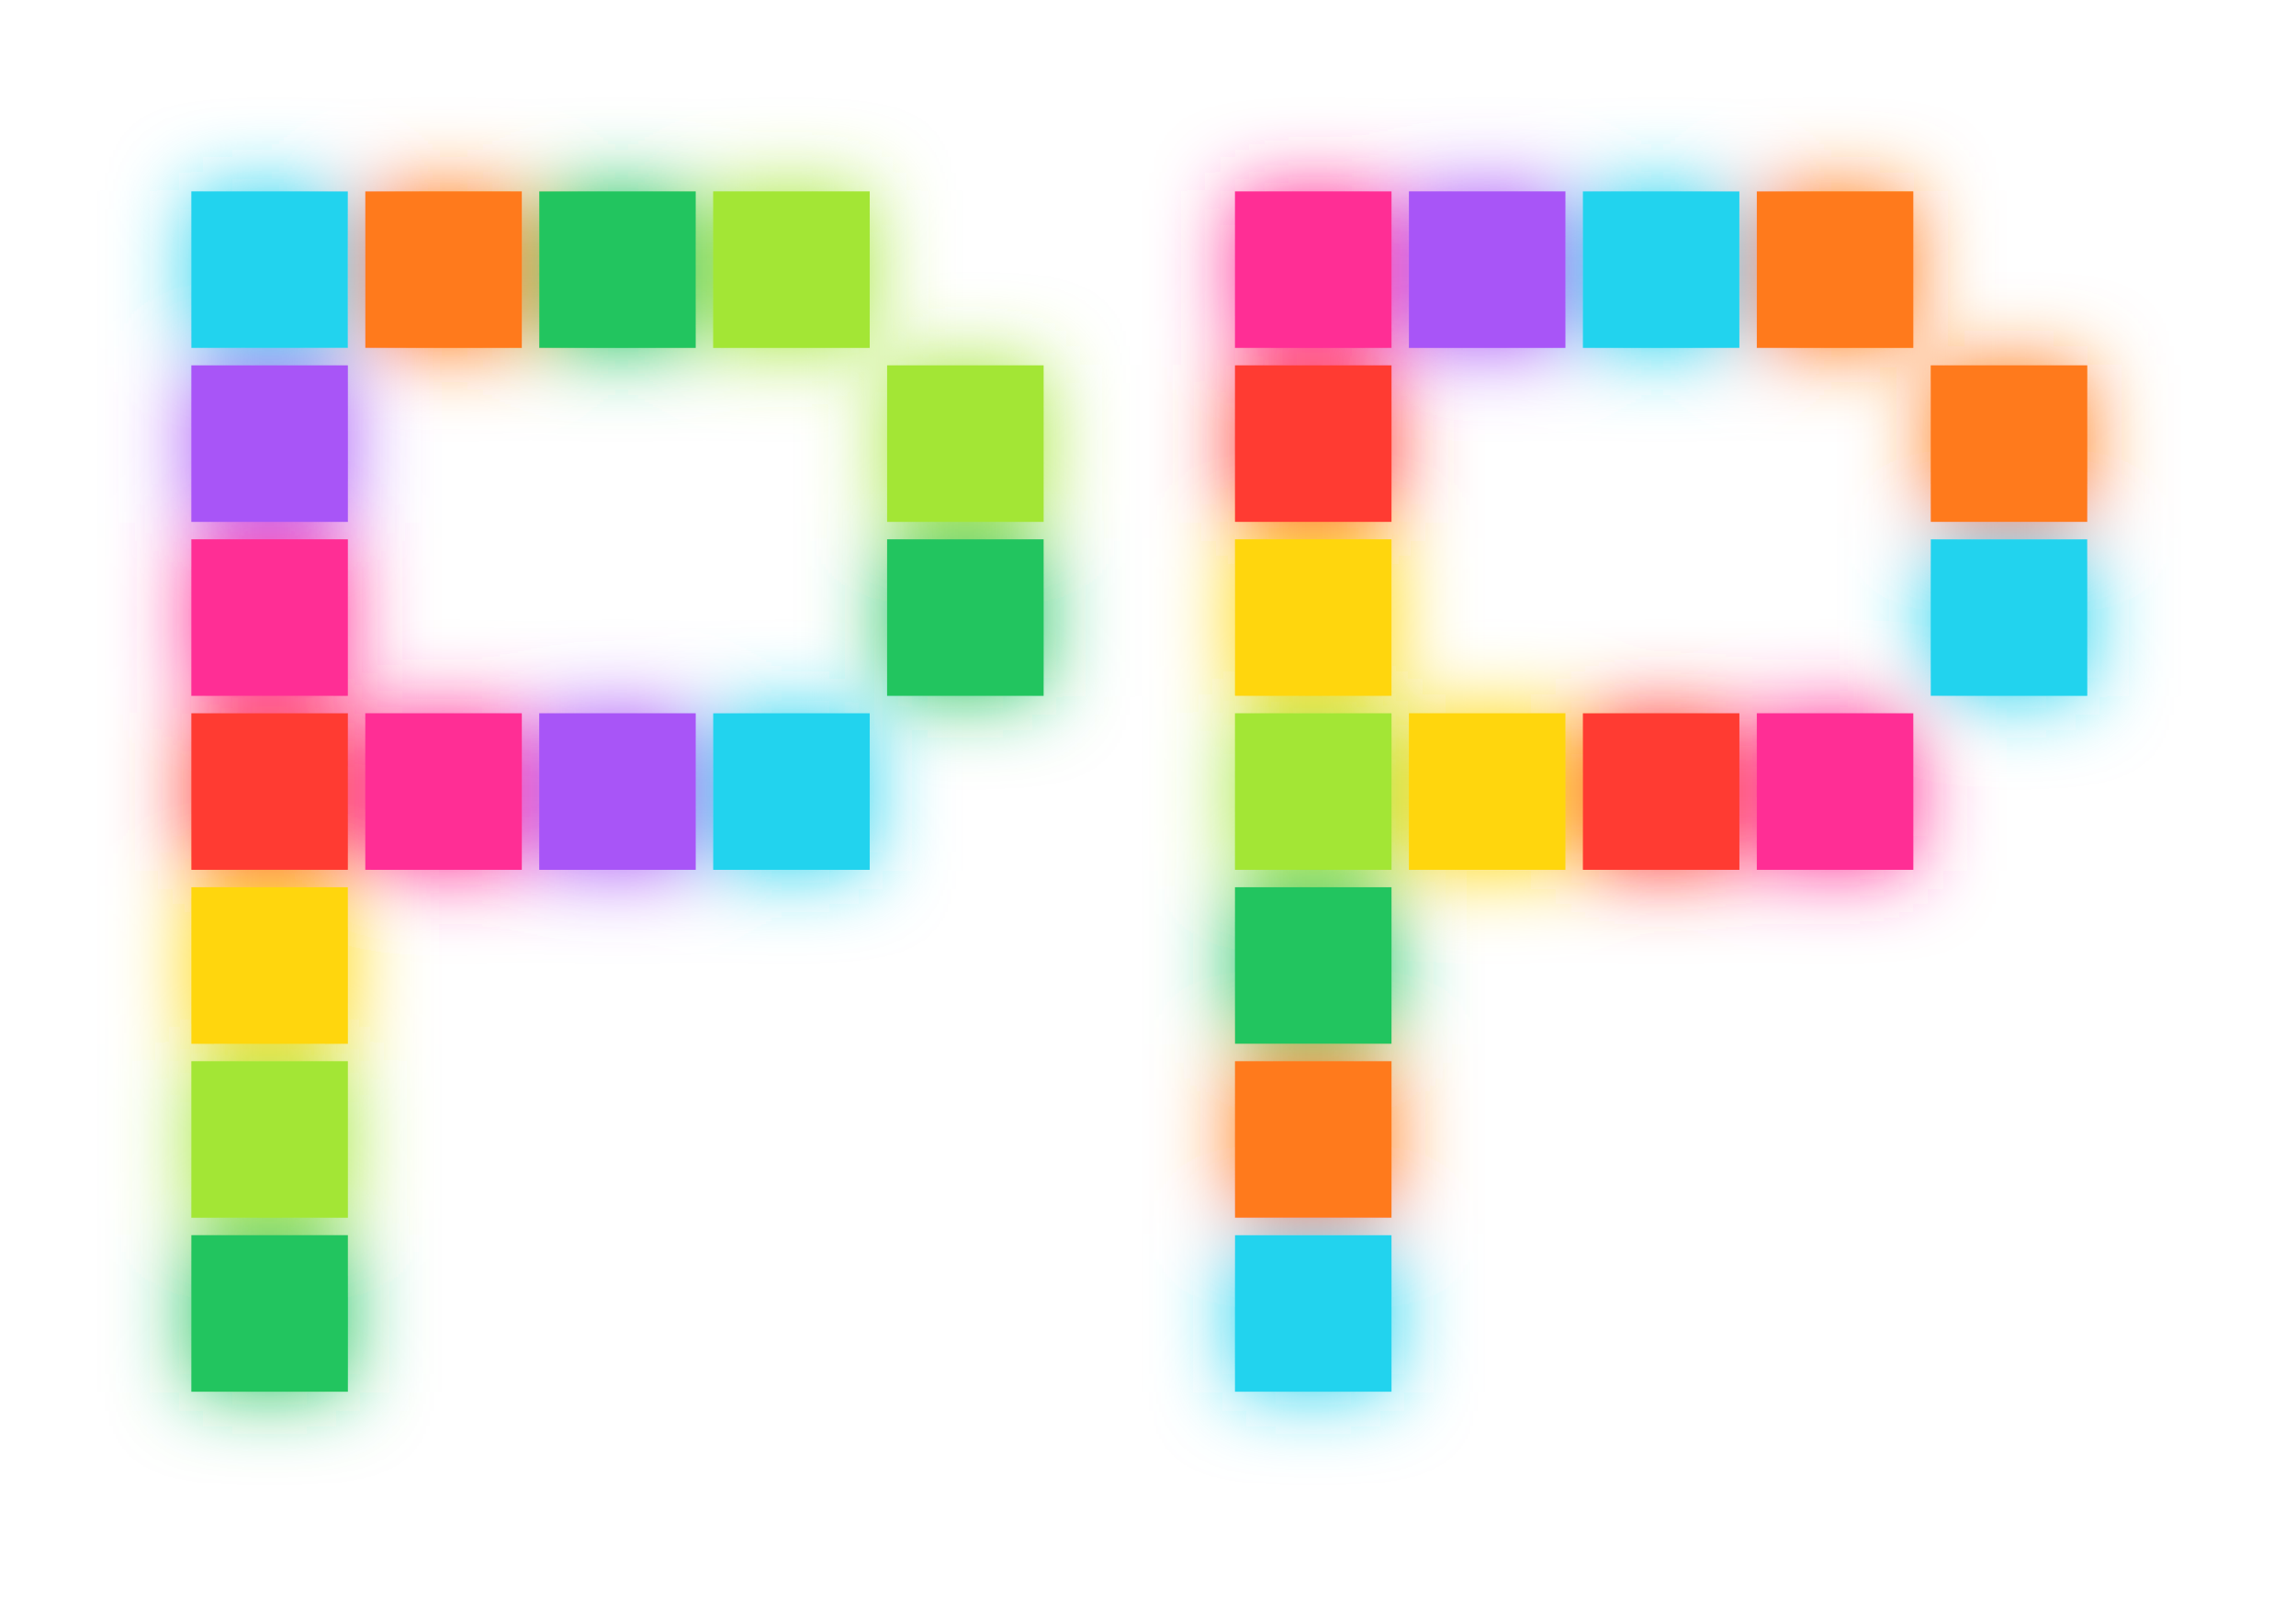
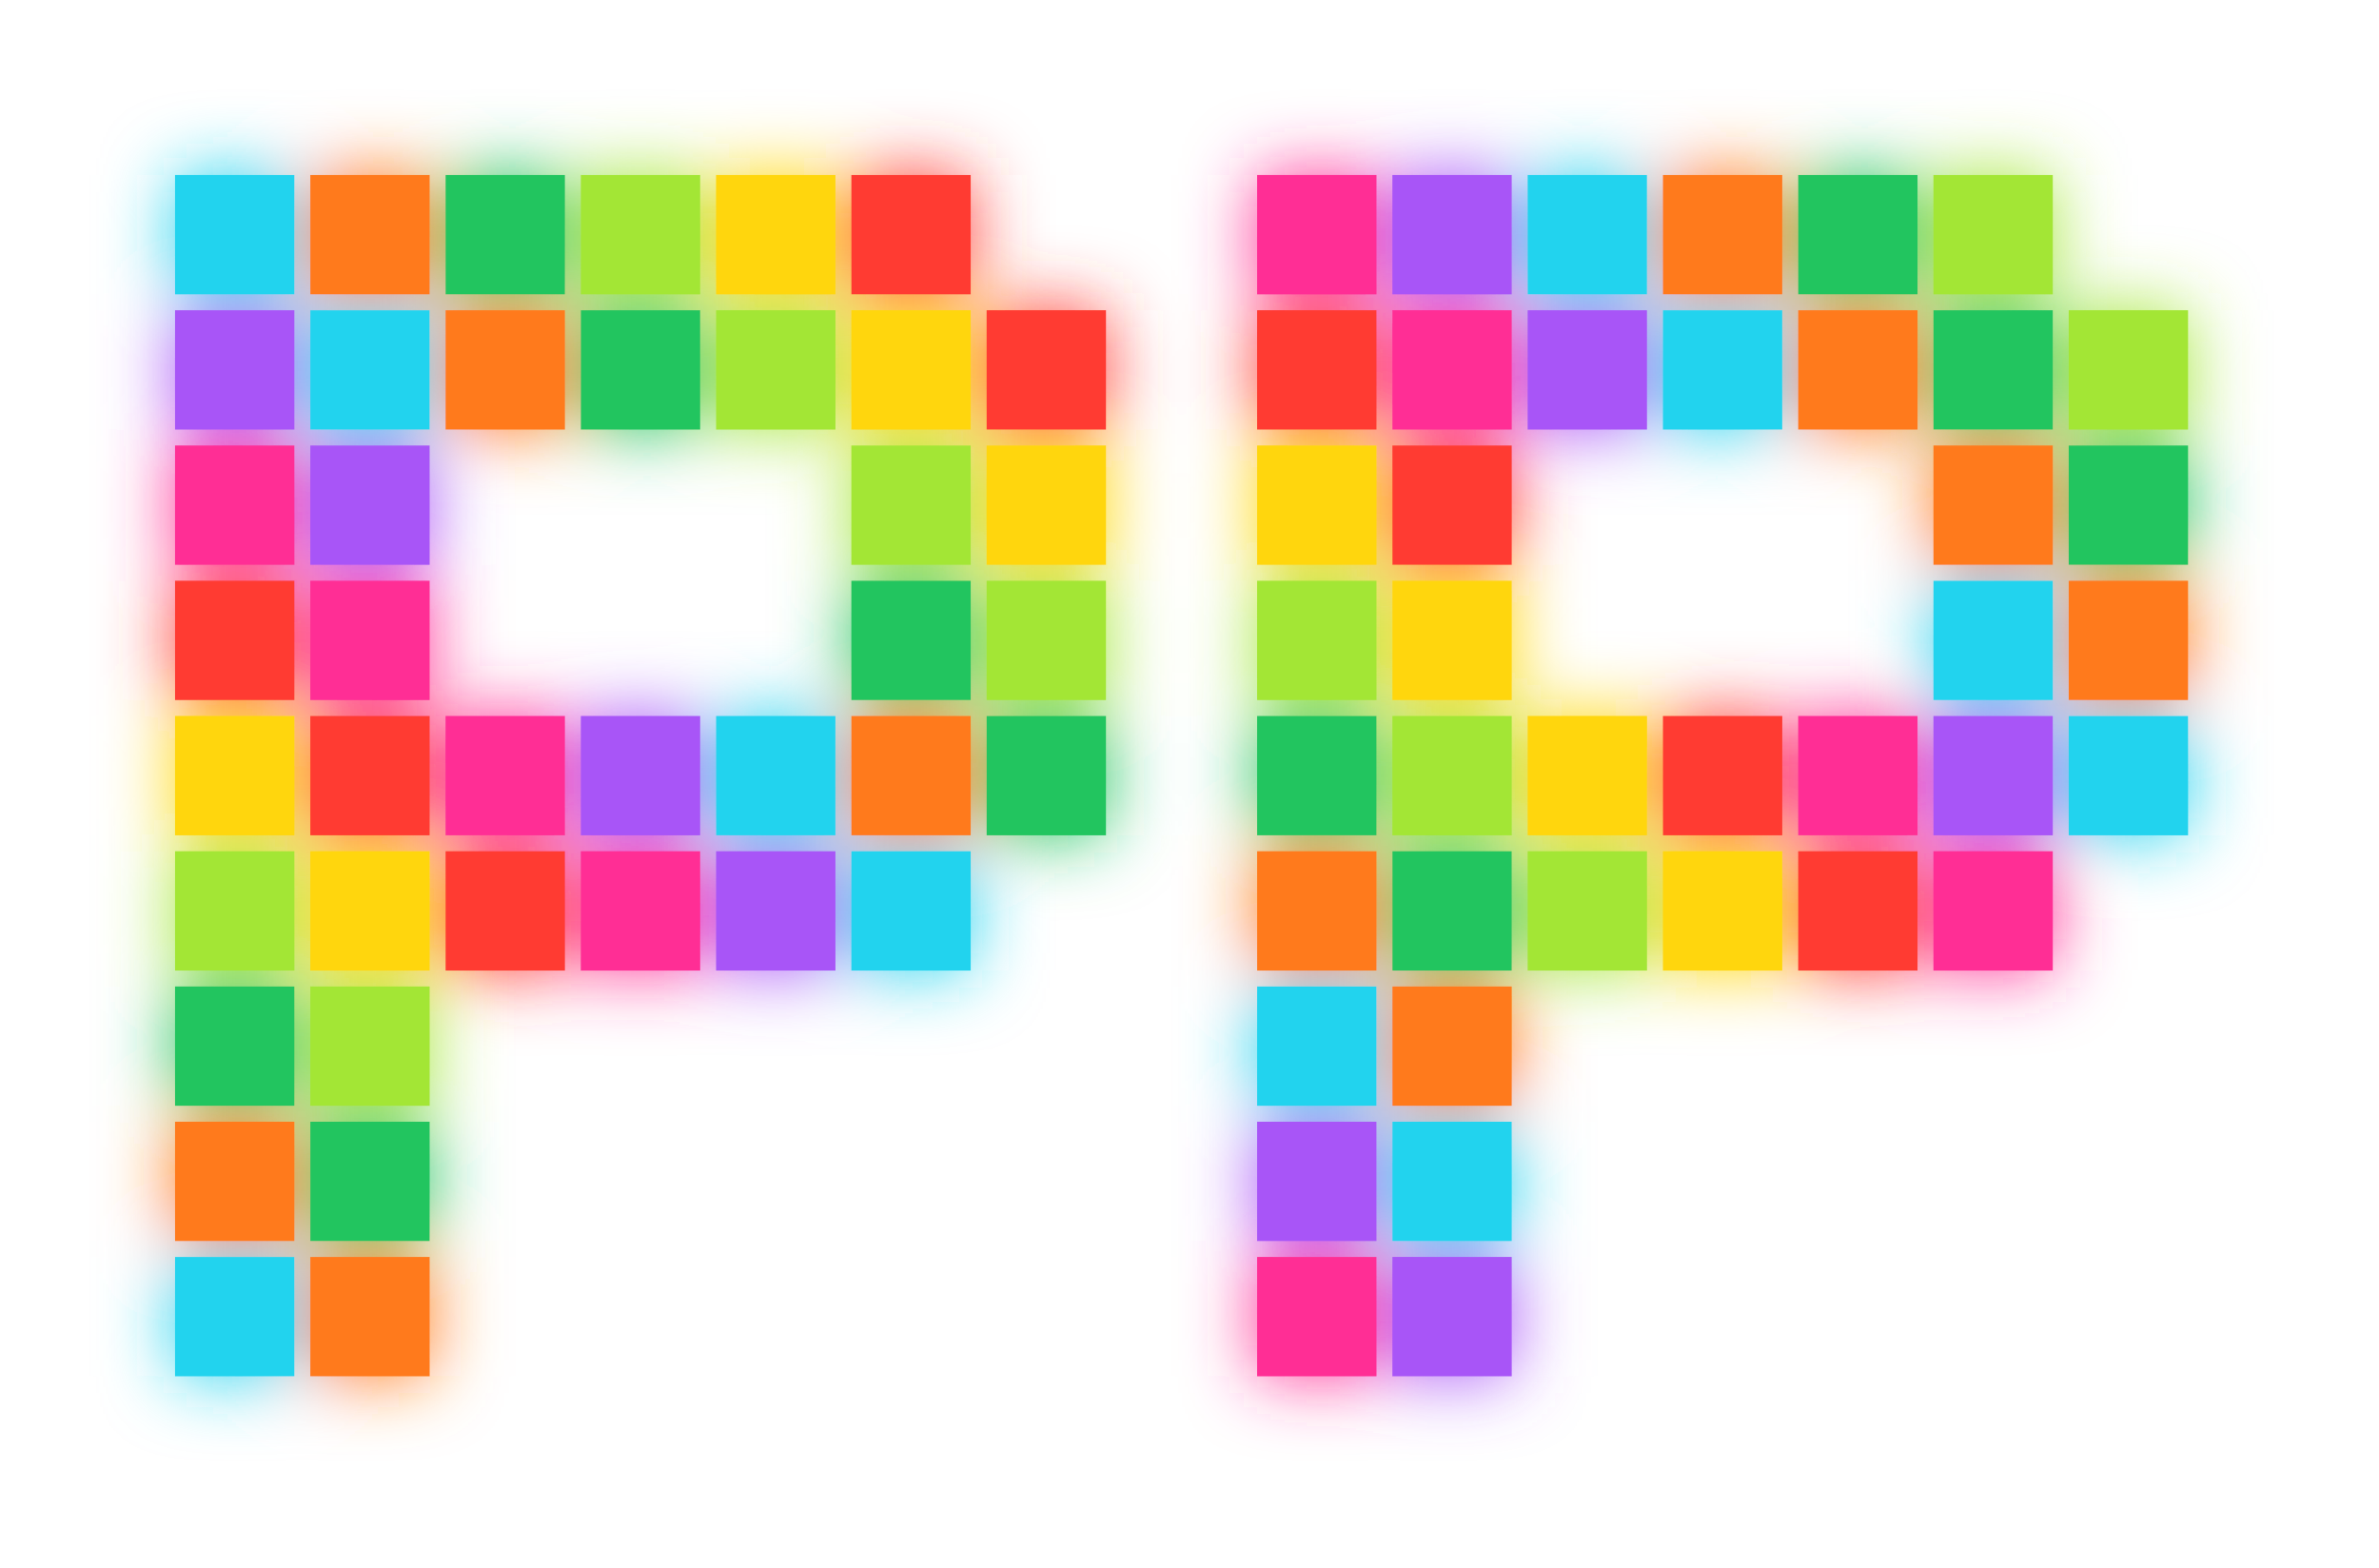
- <svg xmlns="http://www.w3.org/2000/svg" viewBox="0 0 528 368" width="528" height="368" role="img" aria-label="Pixel Productions">
+ <svg xmlns="http://www.w3.org/2000/svg" viewBox="0 0 598 394" width="598" height="394" role="img" aria-label="Pixel Productions">
  <defs>
    <filter id="glow" x="-40%" y="-40%" width="180%" height="180%">
      <feGaussianBlur stdDeviation="9" result="b" />
      <feMerge>
        <feMergeNode in="b" />
        <feMergeNode in="SourceGraphic" />
      </feMerge>
    </filter>
  </defs>
  <g filter="url(#glow)">
-     <rect x="44.0" y="44.0" width="36.0" height="36.0" fill="#22D3EE" />
-     <rect x="84.0" y="44.0" width="36.0" height="36.0" fill="#FF7A1A" />
-     <rect x="124.0" y="44.0" width="36.0" height="36.0" fill="#22C55E" />
-     <rect x="164.0" y="44.0" width="36.0" height="36.0" fill="#A3E635" />
-     <rect x="44.0" y="84.0" width="36.0" height="36.0" fill="#A855F7" />
-     <rect x="204.0" y="84.0" width="36.0" height="36.0" fill="#A3E635" />
-     <rect x="44.0" y="124.0" width="36.0" height="36.0" fill="#FF2D95" />
-     <rect x="204.0" y="124.0" width="36.0" height="36.0" fill="#22C55E" />
-     <rect x="44.0" y="164.0" width="36.0" height="36.0" fill="#FF3B30" />
-     <rect x="84.0" y="164.0" width="36.0" height="36.0" fill="#FF2D95" />
-     <rect x="124.0" y="164.0" width="36.0" height="36.0" fill="#A855F7" />
-     <rect x="164.0" y="164.0" width="36.0" height="36.0" fill="#22D3EE" />
-     <rect x="44.0" y="204.0" width="36.0" height="36.0" fill="#FFD60A" />
-     <rect x="44.0" y="244.0" width="36.0" height="36.0" fill="#A3E635" />
-     <rect x="44.0" y="284.0" width="36.0" height="36.0" fill="#22C55E" />
-     <rect x="284.0" y="44.0" width="36.0" height="36.0" fill="#FF2D95" />
-     <rect x="324.0" y="44.0" width="36.0" height="36.0" fill="#A855F7" />
-     <rect x="364.0" y="44.0" width="36.0" height="36.0" fill="#22D3EE" />
-     <rect x="404.0" y="44.0" width="36.0" height="36.0" fill="#FF7A1A" />
-     <rect x="284.0" y="84.0" width="36.0" height="36.0" fill="#FF3B30" />
-     <rect x="444.0" y="84.0" width="36.0" height="36.0" fill="#FF7A1A" />
-     <rect x="284.0" y="124.0" width="36.0" height="36.0" fill="#FFD60A" />
-     <rect x="444.0" y="124.0" width="36.0" height="36.0" fill="#22D3EE" />
-     <rect x="284.0" y="164.0" width="36.0" height="36.0" fill="#A3E635" />
-     <rect x="324.0" y="164.0" width="36.0" height="36.0" fill="#FFD60A" />
-     <rect x="364.0" y="164.0" width="36.0" height="36.0" fill="#FF3B30" />
-     <rect x="404.0" y="164.0" width="36.0" height="36.0" fill="#FF2D95" />
-     <rect x="284.0" y="204.0" width="36.0" height="36.0" fill="#22C55E" />
-     <rect x="284.0" y="244.0" width="36.0" height="36.0" fill="#FF7A1A" />
-     <rect x="284.0" y="284.0" width="36.0" height="36.0" fill="#22D3EE" />
+     <rect x="44.0" y="44.0" width="30.0" height="30.0" fill="#22D3EE" />
+     <rect x="78.0" y="44.0" width="30.0" height="30.0" fill="#FF7A1A" />
+     <rect x="112.0" y="44.0" width="30.0" height="30.0" fill="#22C55E" />
+     <rect x="146.0" y="44.0" width="30.0" height="30.0" fill="#A3E635" />
+     <rect x="180.0" y="44.0" width="30.0" height="30.0" fill="#FFD60A" />
+     <rect x="214.0" y="44.0" width="30.0" height="30.0" fill="#FF3B30" />
+     <rect x="44.0" y="78.0" width="30.0" height="30.0" fill="#A855F7" />
+     <rect x="78.0" y="78.0" width="30.0" height="30.0" fill="#22D3EE" />
+     <rect x="112.0" y="78.0" width="30.0" height="30.0" fill="#FF7A1A" />
+     <rect x="146.0" y="78.0" width="30.0" height="30.0" fill="#22C55E" />
+     <rect x="180.0" y="78.0" width="30.0" height="30.0" fill="#A3E635" />
+     <rect x="214.0" y="78.0" width="30.0" height="30.0" fill="#FFD60A" />
+     <rect x="248.0" y="78.0" width="30.0" height="30.0" fill="#FF3B30" />
+     <rect x="44.0" y="112.0" width="30.0" height="30.0" fill="#FF2D95" />
+     <rect x="78.0" y="112.0" width="30.0" height="30.0" fill="#A855F7" />
+     <rect x="214.0" y="112.0" width="30.0" height="30.0" fill="#A3E635" />
+     <rect x="248.0" y="112.0" width="30.0" height="30.0" fill="#FFD60A" />
+     <rect x="44.0" y="146.0" width="30.0" height="30.0" fill="#FF3B30" />
+     <rect x="78.0" y="146.0" width="30.0" height="30.0" fill="#FF2D95" />
+     <rect x="214.0" y="146.0" width="30.0" height="30.0" fill="#22C55E" />
+     <rect x="248.0" y="146.0" width="30.0" height="30.0" fill="#A3E635" />
+     <rect x="44.0" y="180.0" width="30.0" height="30.0" fill="#FFD60A" />
+     <rect x="78.0" y="180.0" width="30.0" height="30.0" fill="#FF3B30" />
+     <rect x="112.0" y="180.0" width="30.0" height="30.0" fill="#FF2D95" />
+     <rect x="146.0" y="180.0" width="30.0" height="30.0" fill="#A855F7" />
+     <rect x="180.0" y="180.0" width="30.0" height="30.0" fill="#22D3EE" />
+     <rect x="214.0" y="180.0" width="30.0" height="30.0" fill="#FF7A1A" />
+     <rect x="248.0" y="180.0" width="30.0" height="30.0" fill="#22C55E" />
+     <rect x="44.0" y="214.0" width="30.0" height="30.0" fill="#A3E635" />
+     <rect x="78.0" y="214.0" width="30.0" height="30.0" fill="#FFD60A" />
+     <rect x="112.0" y="214.0" width="30.0" height="30.0" fill="#FF3B30" />
+     <rect x="146.0" y="214.0" width="30.0" height="30.0" fill="#FF2D95" />
+     <rect x="180.0" y="214.0" width="30.0" height="30.0" fill="#A855F7" />
+     <rect x="214.0" y="214.0" width="30.0" height="30.0" fill="#22D3EE" />
+     <rect x="44.0" y="248.0" width="30.0" height="30.0" fill="#22C55E" />
+     <rect x="78.0" y="248.0" width="30.0" height="30.0" fill="#A3E635" />
+     <rect x="44.0" y="282.0" width="30.0" height="30.0" fill="#FF7A1A" />
+     <rect x="78.0" y="282.0" width="30.0" height="30.0" fill="#22C55E" />
+     <rect x="44.0" y="316.0" width="30.0" height="30.0" fill="#22D3EE" />
+     <rect x="78.0" y="316.0" width="30.0" height="30.0" fill="#FF7A1A" />
+     <rect x="316.0" y="44.0" width="30.0" height="30.0" fill="#FF2D95" />
+     <rect x="350.0" y="44.0" width="30.0" height="30.0" fill="#A855F7" />
+     <rect x="384.0" y="44.0" width="30.0" height="30.0" fill="#22D3EE" />
+     <rect x="418.0" y="44.0" width="30.0" height="30.0" fill="#FF7A1A" />
+     <rect x="452.0" y="44.0" width="30.0" height="30.0" fill="#22C55E" />
+     <rect x="486.0" y="44.0" width="30.0" height="30.0" fill="#A3E635" />
+     <rect x="316.0" y="78.0" width="30.0" height="30.0" fill="#FF3B30" />
+     <rect x="350.0" y="78.0" width="30.0" height="30.0" fill="#FF2D95" />
+     <rect x="384.0" y="78.0" width="30.0" height="30.0" fill="#A855F7" />
+     <rect x="418.0" y="78.0" width="30.0" height="30.0" fill="#22D3EE" />
+     <rect x="452.0" y="78.0" width="30.0" height="30.0" fill="#FF7A1A" />
+     <rect x="486.0" y="78.0" width="30.0" height="30.0" fill="#22C55E" />
+     <rect x="520.0" y="78.0" width="30.0" height="30.0" fill="#A3E635" />
+     <rect x="316.0" y="112.0" width="30.0" height="30.0" fill="#FFD60A" />
+     <rect x="350.0" y="112.0" width="30.0" height="30.0" fill="#FF3B30" />
+     <rect x="486.0" y="112.0" width="30.0" height="30.0" fill="#FF7A1A" />
+     <rect x="520.0" y="112.0" width="30.0" height="30.0" fill="#22C55E" />
+     <rect x="316.0" y="146.0" width="30.0" height="30.0" fill="#A3E635" />
+     <rect x="350.0" y="146.0" width="30.0" height="30.0" fill="#FFD60A" />
+     <rect x="486.0" y="146.0" width="30.0" height="30.0" fill="#22D3EE" />
+     <rect x="520.0" y="146.0" width="30.0" height="30.0" fill="#FF7A1A" />
+     <rect x="316.0" y="180.0" width="30.0" height="30.0" fill="#22C55E" />
+     <rect x="350.0" y="180.0" width="30.0" height="30.0" fill="#A3E635" />
+     <rect x="384.0" y="180.0" width="30.0" height="30.0" fill="#FFD60A" />
+     <rect x="418.0" y="180.0" width="30.0" height="30.0" fill="#FF3B30" />
+     <rect x="452.0" y="180.0" width="30.0" height="30.0" fill="#FF2D95" />
+     <rect x="486.0" y="180.0" width="30.0" height="30.0" fill="#A855F7" />
+     <rect x="520.0" y="180.0" width="30.0" height="30.0" fill="#22D3EE" />
+     <rect x="316.0" y="214.0" width="30.0" height="30.0" fill="#FF7A1A" />
+     <rect x="350.0" y="214.0" width="30.0" height="30.0" fill="#22C55E" />
+     <rect x="384.0" y="214.0" width="30.0" height="30.0" fill="#A3E635" />
+     <rect x="418.0" y="214.0" width="30.0" height="30.0" fill="#FFD60A" />
+     <rect x="452.0" y="214.0" width="30.0" height="30.0" fill="#FF3B30" />
+     <rect x="486.0" y="214.0" width="30.0" height="30.0" fill="#FF2D95" />
+     <rect x="316.0" y="248.0" width="30.0" height="30.0" fill="#22D3EE" />
+     <rect x="350.0" y="248.0" width="30.0" height="30.0" fill="#FF7A1A" />
+     <rect x="316.0" y="282.0" width="30.0" height="30.0" fill="#A855F7" />
+     <rect x="350.0" y="282.0" width="30.0" height="30.0" fill="#22D3EE" />
+     <rect x="316.0" y="316.0" width="30.0" height="30.0" fill="#FF2D95" />
+     <rect x="350.0" y="316.0" width="30.0" height="30.0" fill="#A855F7" />
  </g>
</svg>
